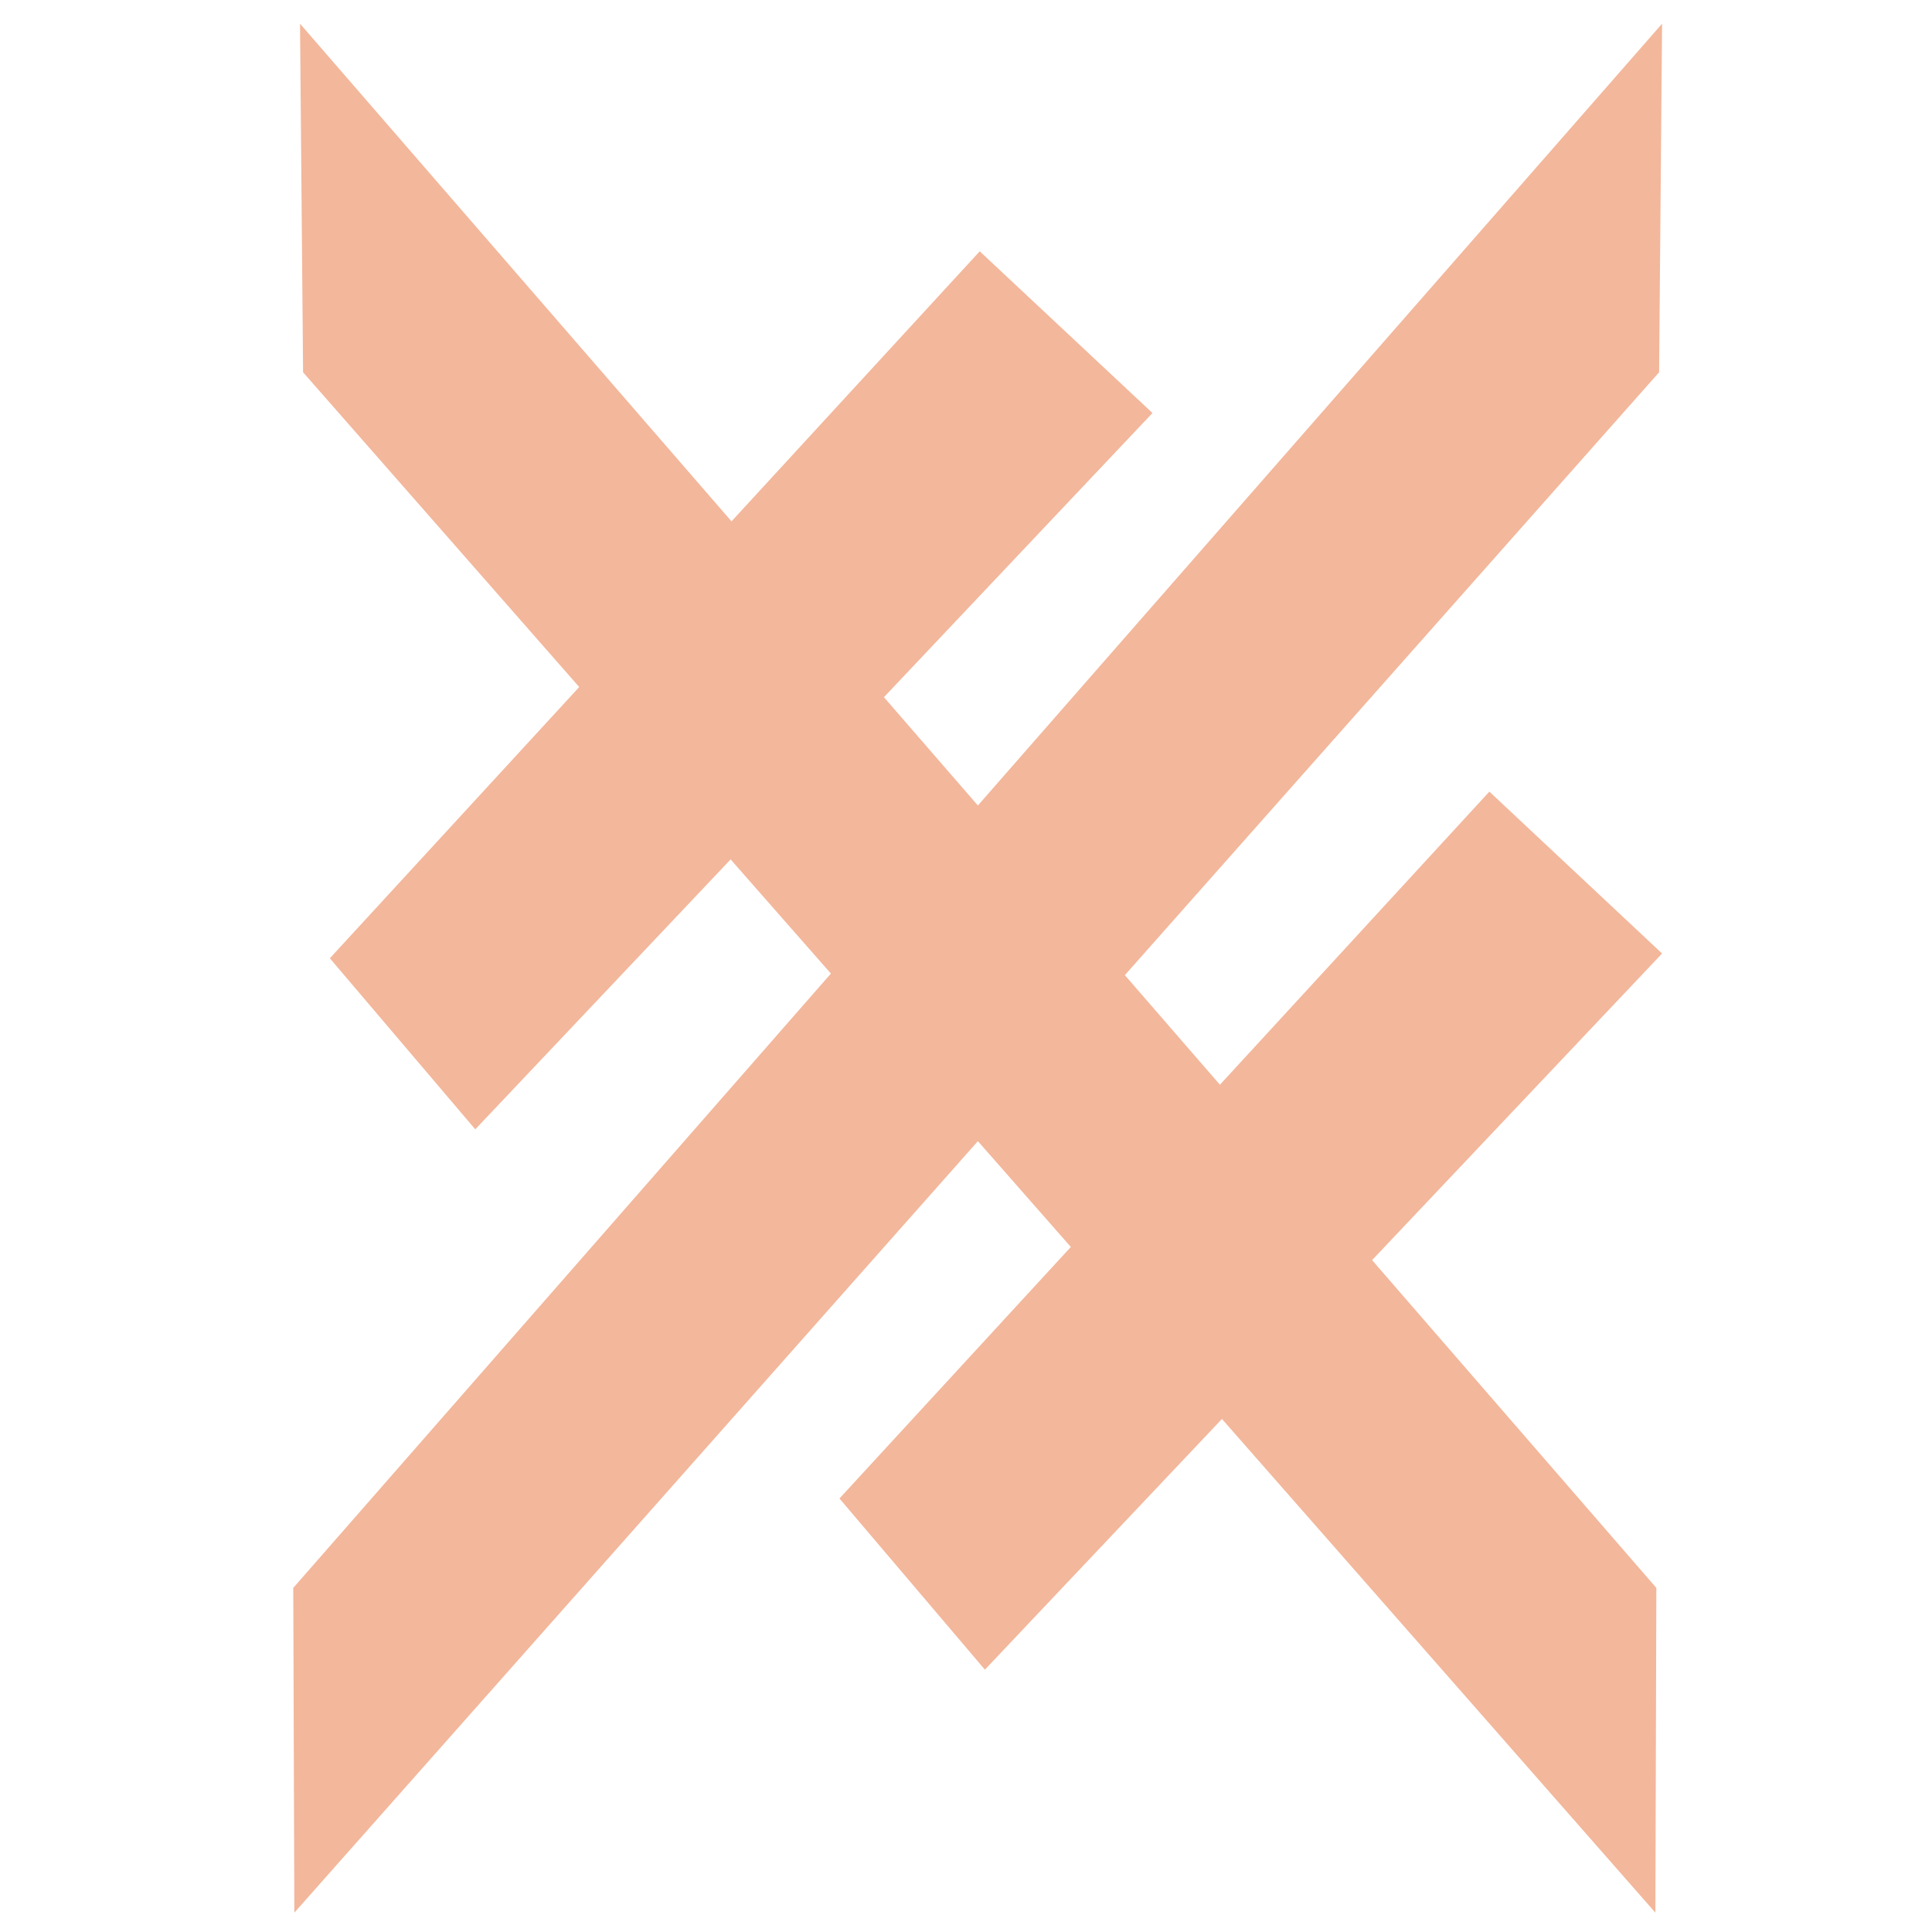
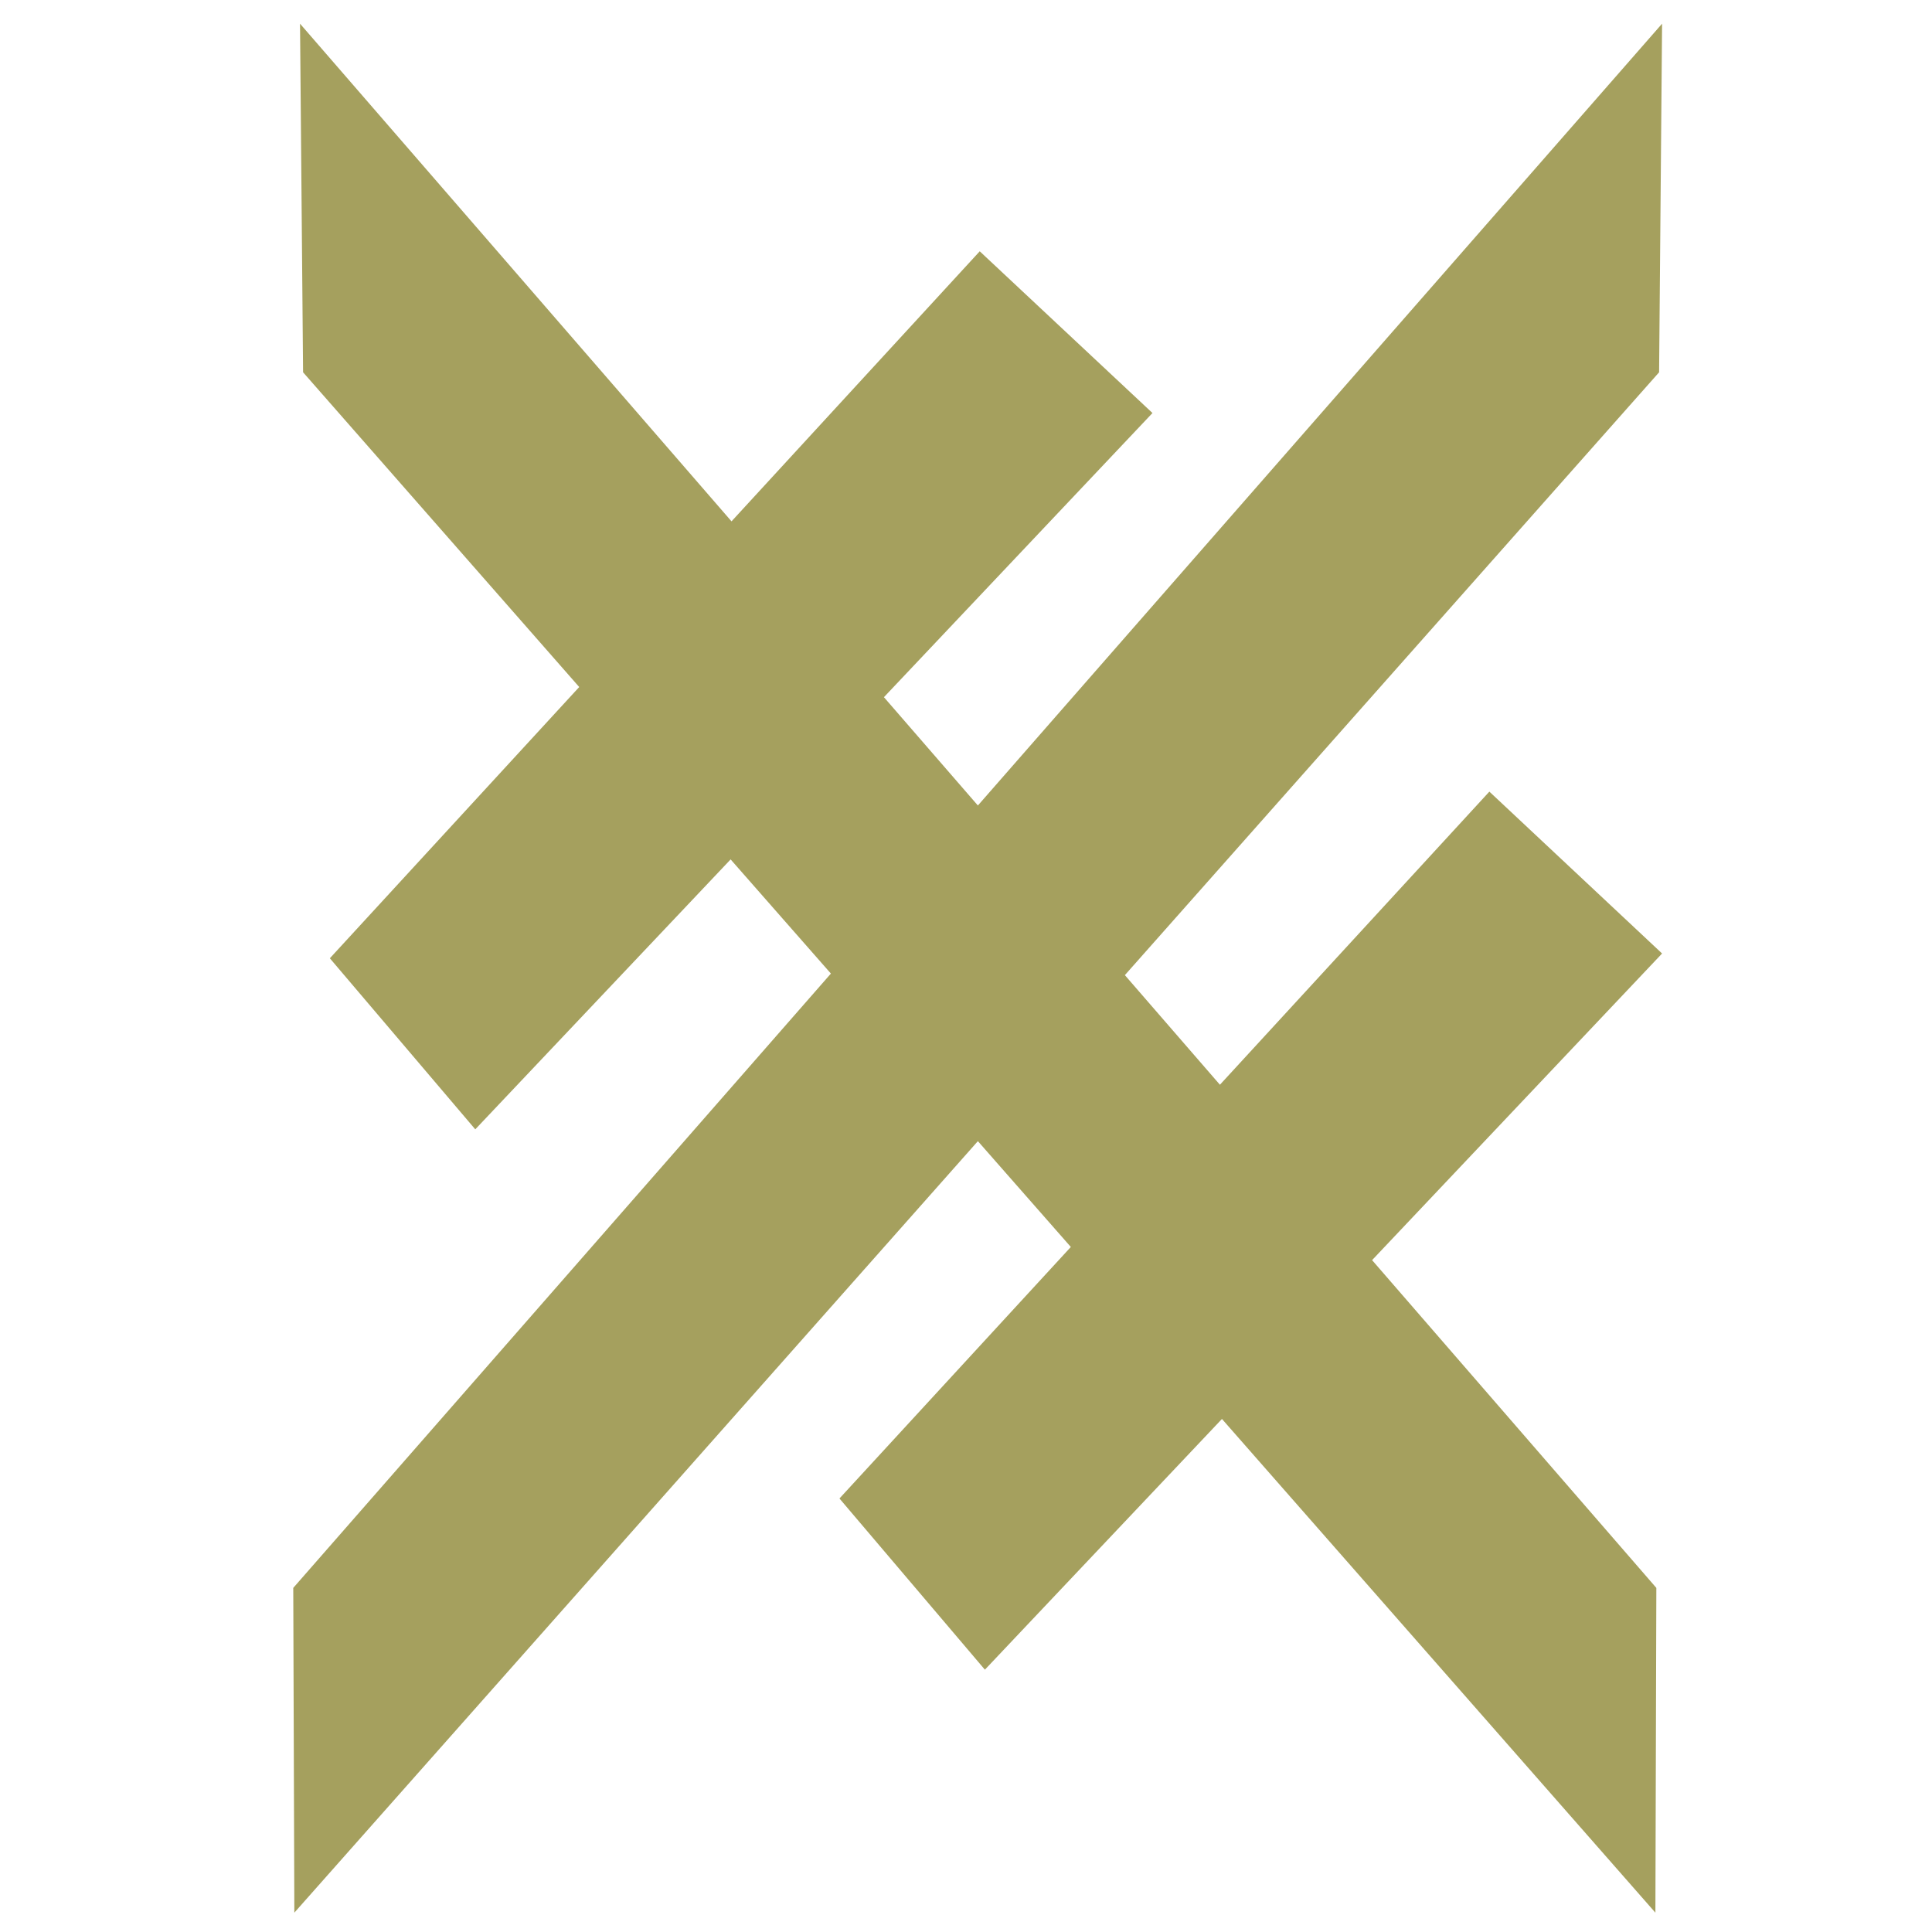
<svg xmlns="http://www.w3.org/2000/svg" version="1.1" id="Fleuron 1" x="0px" y="0px" width="100%" height="100%" viewBox="0 0 100 100">
-   <polygon fill="#F3B79B" points="85.875,19.269 86.029,1.226 50.615,41.692 45.752,36.086 59.652,21.378 50.711,13.007   37.863,26.985 15.529,1.226 15.687,19.269 29.98,35.56 17.073,49.6 24.6,58.454 37.817,44.483 43.007,50.392 15.179,82.189   15.235,99 50.615,59.066 55.426,64.543 43.45,77.561 50.978,86.422 63.248,73.445 85.683,99 85.732,82.189 71.019,65.224   86.029,49.353 77.089,40.974 63.143,56.146 58.223,50.473 " />
+   <polygon fill="#A5A05E" points="85.875,19.269 86.029,1.226 50.615,41.692 45.752,36.086 59.652,21.378 50.711,13.007   37.863,26.985 15.529,1.226 15.687,19.269 29.98,35.56 17.073,49.6 24.6,58.454 37.817,44.483 43.007,50.392 15.179,82.189   15.235,99 50.615,59.066 55.426,64.543 43.45,77.561 50.978,86.422 63.248,73.445 85.683,99 85.732,82.189 71.019,65.224   86.029,49.353 77.089,40.974 63.143,56.146 58.223,50.473 " />
</svg>
